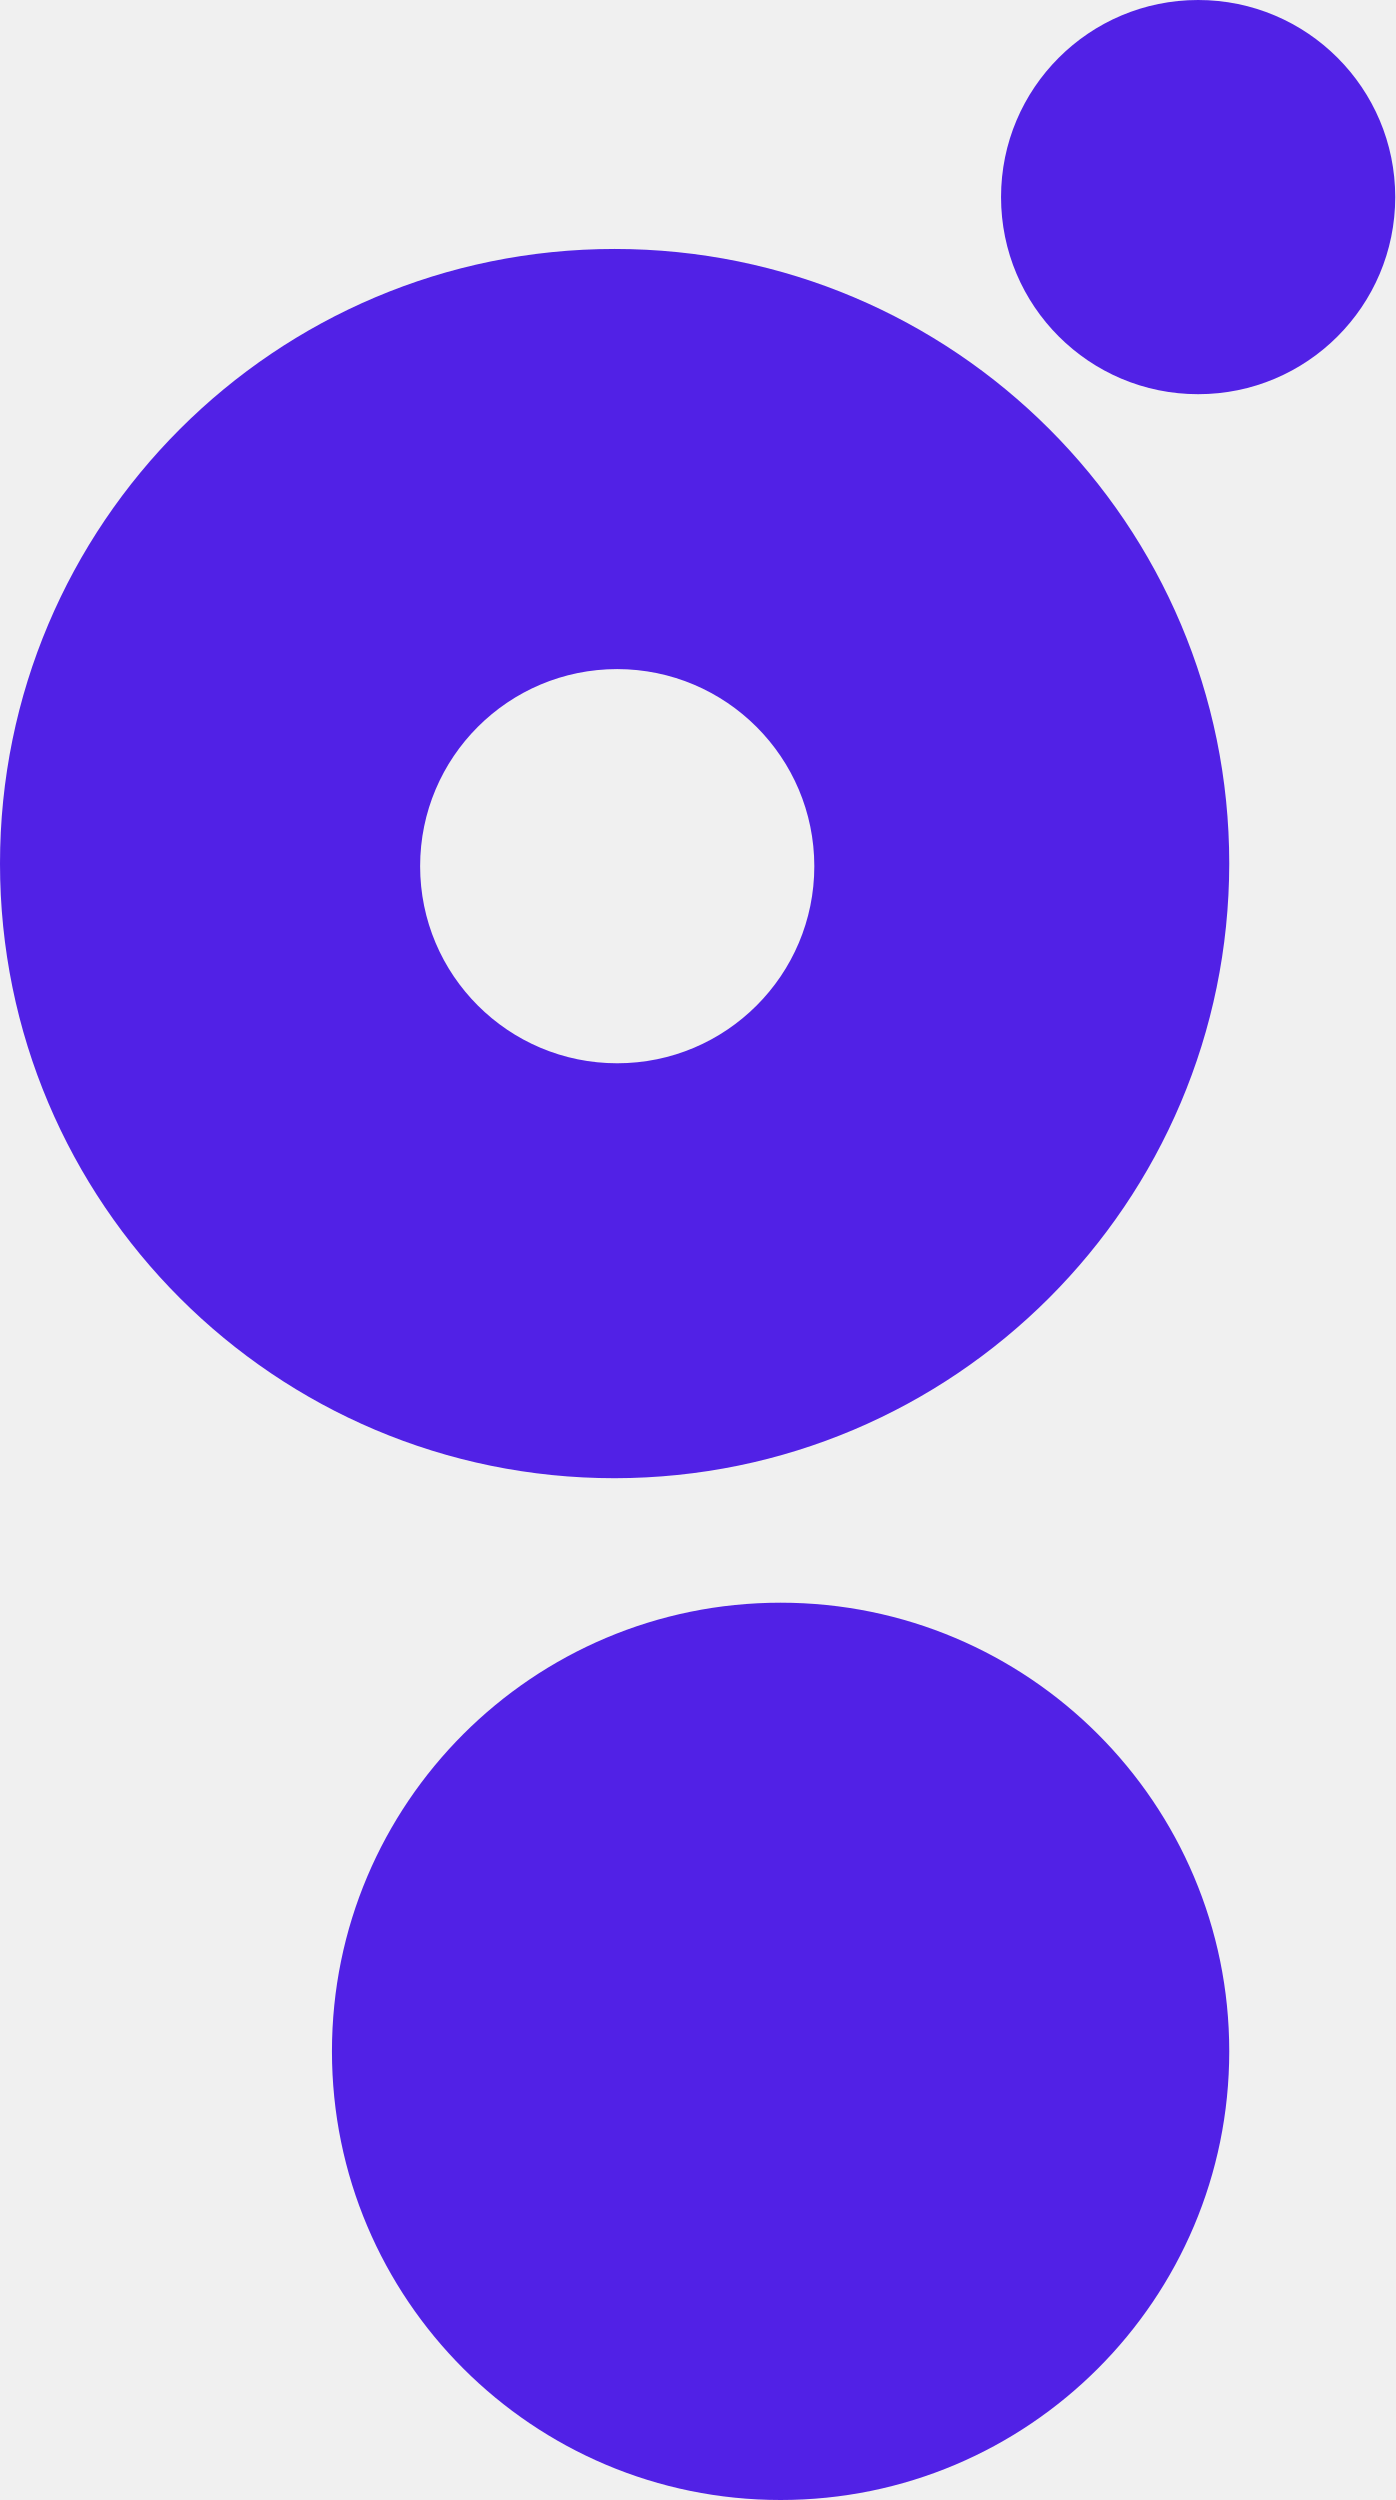
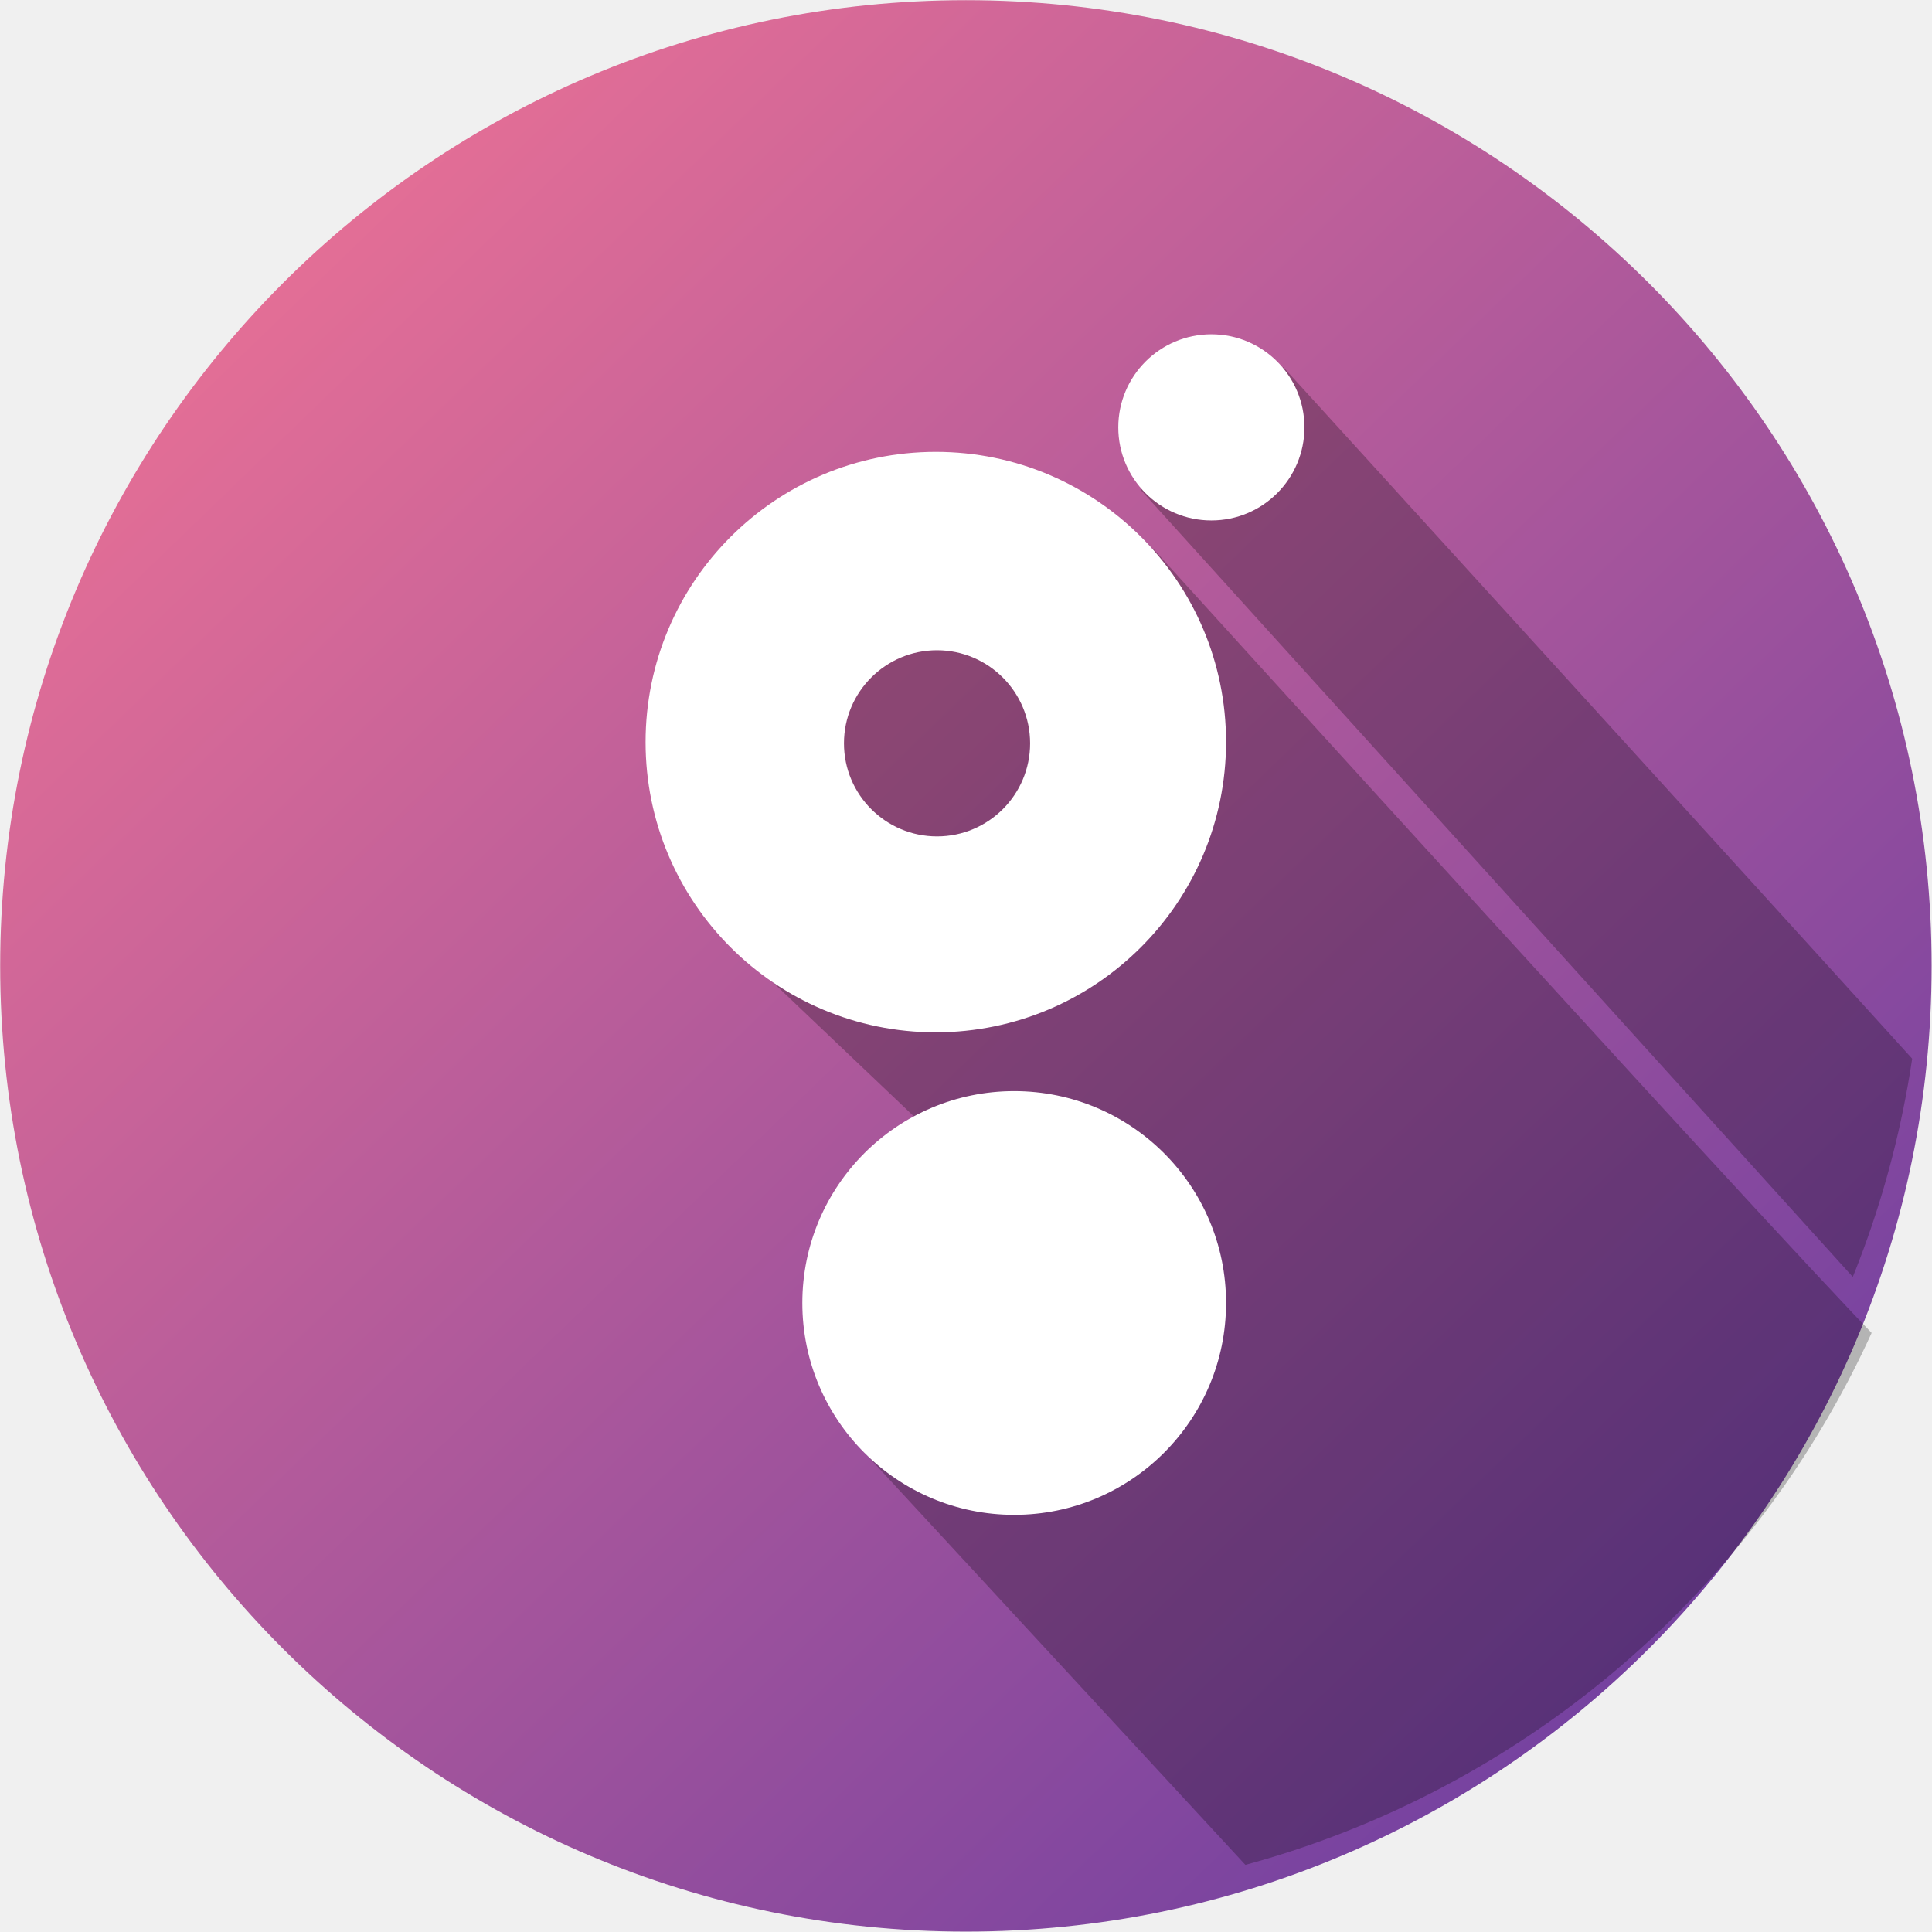
- <svg xmlns="http://www.w3.org/2000/svg" width="269" height="482" viewBox="0 0 269 482">
-   <g fill="#5121E6">
-     <path d="M118.5,285 C53.054,285 8.01479195e-15,231.946 0,166.5 C-8.01479195e-15,101.054 53.054,48 118.5,48 C183.946,48 237,101.054 237,166.5 C236.926,231.915 183.915,284.926 118.5,285 Z M119,129 C98.013,129 81,146.013 81,167 C81,187.987 98.013,205 119,205 C139.987,205 157,187.987 157,167 C156.976,146.023 139.977,129.024 119,129 L119,129 Z" />
-     <circle cx="150.5" cy="395.5" r="86.5" />
-     <circle cx="231" cy="38" r="38" />
+ <svg xmlns="http://www.w3.org/2000/svg" xmlns:xlink="http://www.w3.org/1999/xlink" width="2481" height="2481" viewBox="0 0 2481 2481">
+   <defs>
+     <linearGradient id="logo-b" x1="3.1%" x2="98.7%" y1="1%" y2="100%">
+       <stop offset="0%" stop-color="#623AA2" />
+       <stop offset="100%" stop-color="#F97794" />
+     </linearGradient>
+     <circle id="logo-a" cx="1240.359" cy="1240.359" r="1240.131" />
+   </defs>
+   <g fill="none" fill-rule="evenodd">
+     <mask id="logo-c" fill="#fff">
+       <use xlink:href="#logo-a" />
+     </mask>
+     <use fill="url(#logo-b)" fill-rule="nonzero" transform="rotate(-180 1240.359 1240.359)" xlink:href="#logo-a" />
+     <path fill="#000" fill-opacity=".25" fill-rule="nonzero" d="M2439.522,1679.057 C2388.736,1644.439 1403.813,732.103 1403.813,732.103 C1403.813,732.103 1150.793,638.038 1009.343,932.781 C867.893,1227.523 1075.549,1257.353 1075.549,1257.353 L963.916,1327.644 L1356.106,1640.355 L1126.598,1912.497 L1700.432,2434.236 C1826.35,2556.386 2187.168,2527.755 2411.214,2285.822 C2621.209,2048.651 2518.434,1758.405 2439.522,1679.057 Z" mask="url(#logo-c)" transform="rotate(4.992 1747.715 1611.286)" />
+     <path fill="#FFF" fill-rule="nonzero" d="M1201.743,1325.69 C995.901,1325.69 829.032,1158.821 829.032,952.979 C829.032,747.136 995.901,580.267 1201.743,580.267 C1407.586,580.267 1574.455,747.136 1574.455,952.979 C1574.223,1158.725 1407.49,1325.458 1201.743,1325.69 Z M1203.316,835.032 C1137.307,835.032 1083.797,888.543 1083.797,954.551 C1083.797,1020.56 1137.307,1074.071 1203.316,1074.071 C1269.325,1074.071 1322.835,1020.56 1322.835,954.551 C1322.761,888.574 1269.294,835.107 1203.316,835.032 L1203.316,835.032 Z" mask="url(#logo-c)" />
+     <circle cx="1302.391" cy="1673.239" r="272.064" fill="#FFF" fill-rule="nonzero" mask="url(#logo-c)" />
+     <path fill="#000" fill-opacity=".25" fill-rule="nonzero" d="M2484.175,1656.39 C2504.927,1661.71 2566.235,1530.516 2517.975,1354.294 C2517.302,1352.407 1596.254,502.832 1596.254,502.832 L1427.087,675.374 L2484.175,1656.39 Z" mask="url(#logo-c)" transform="rotate(5 1981.572 1079.689)" />
+     <circle cx="1555.583" cy="548.815" r="119.519" fill="#FFF" fill-rule="nonzero" mask="url(#logo-c)" />
  </g>
</svg>
